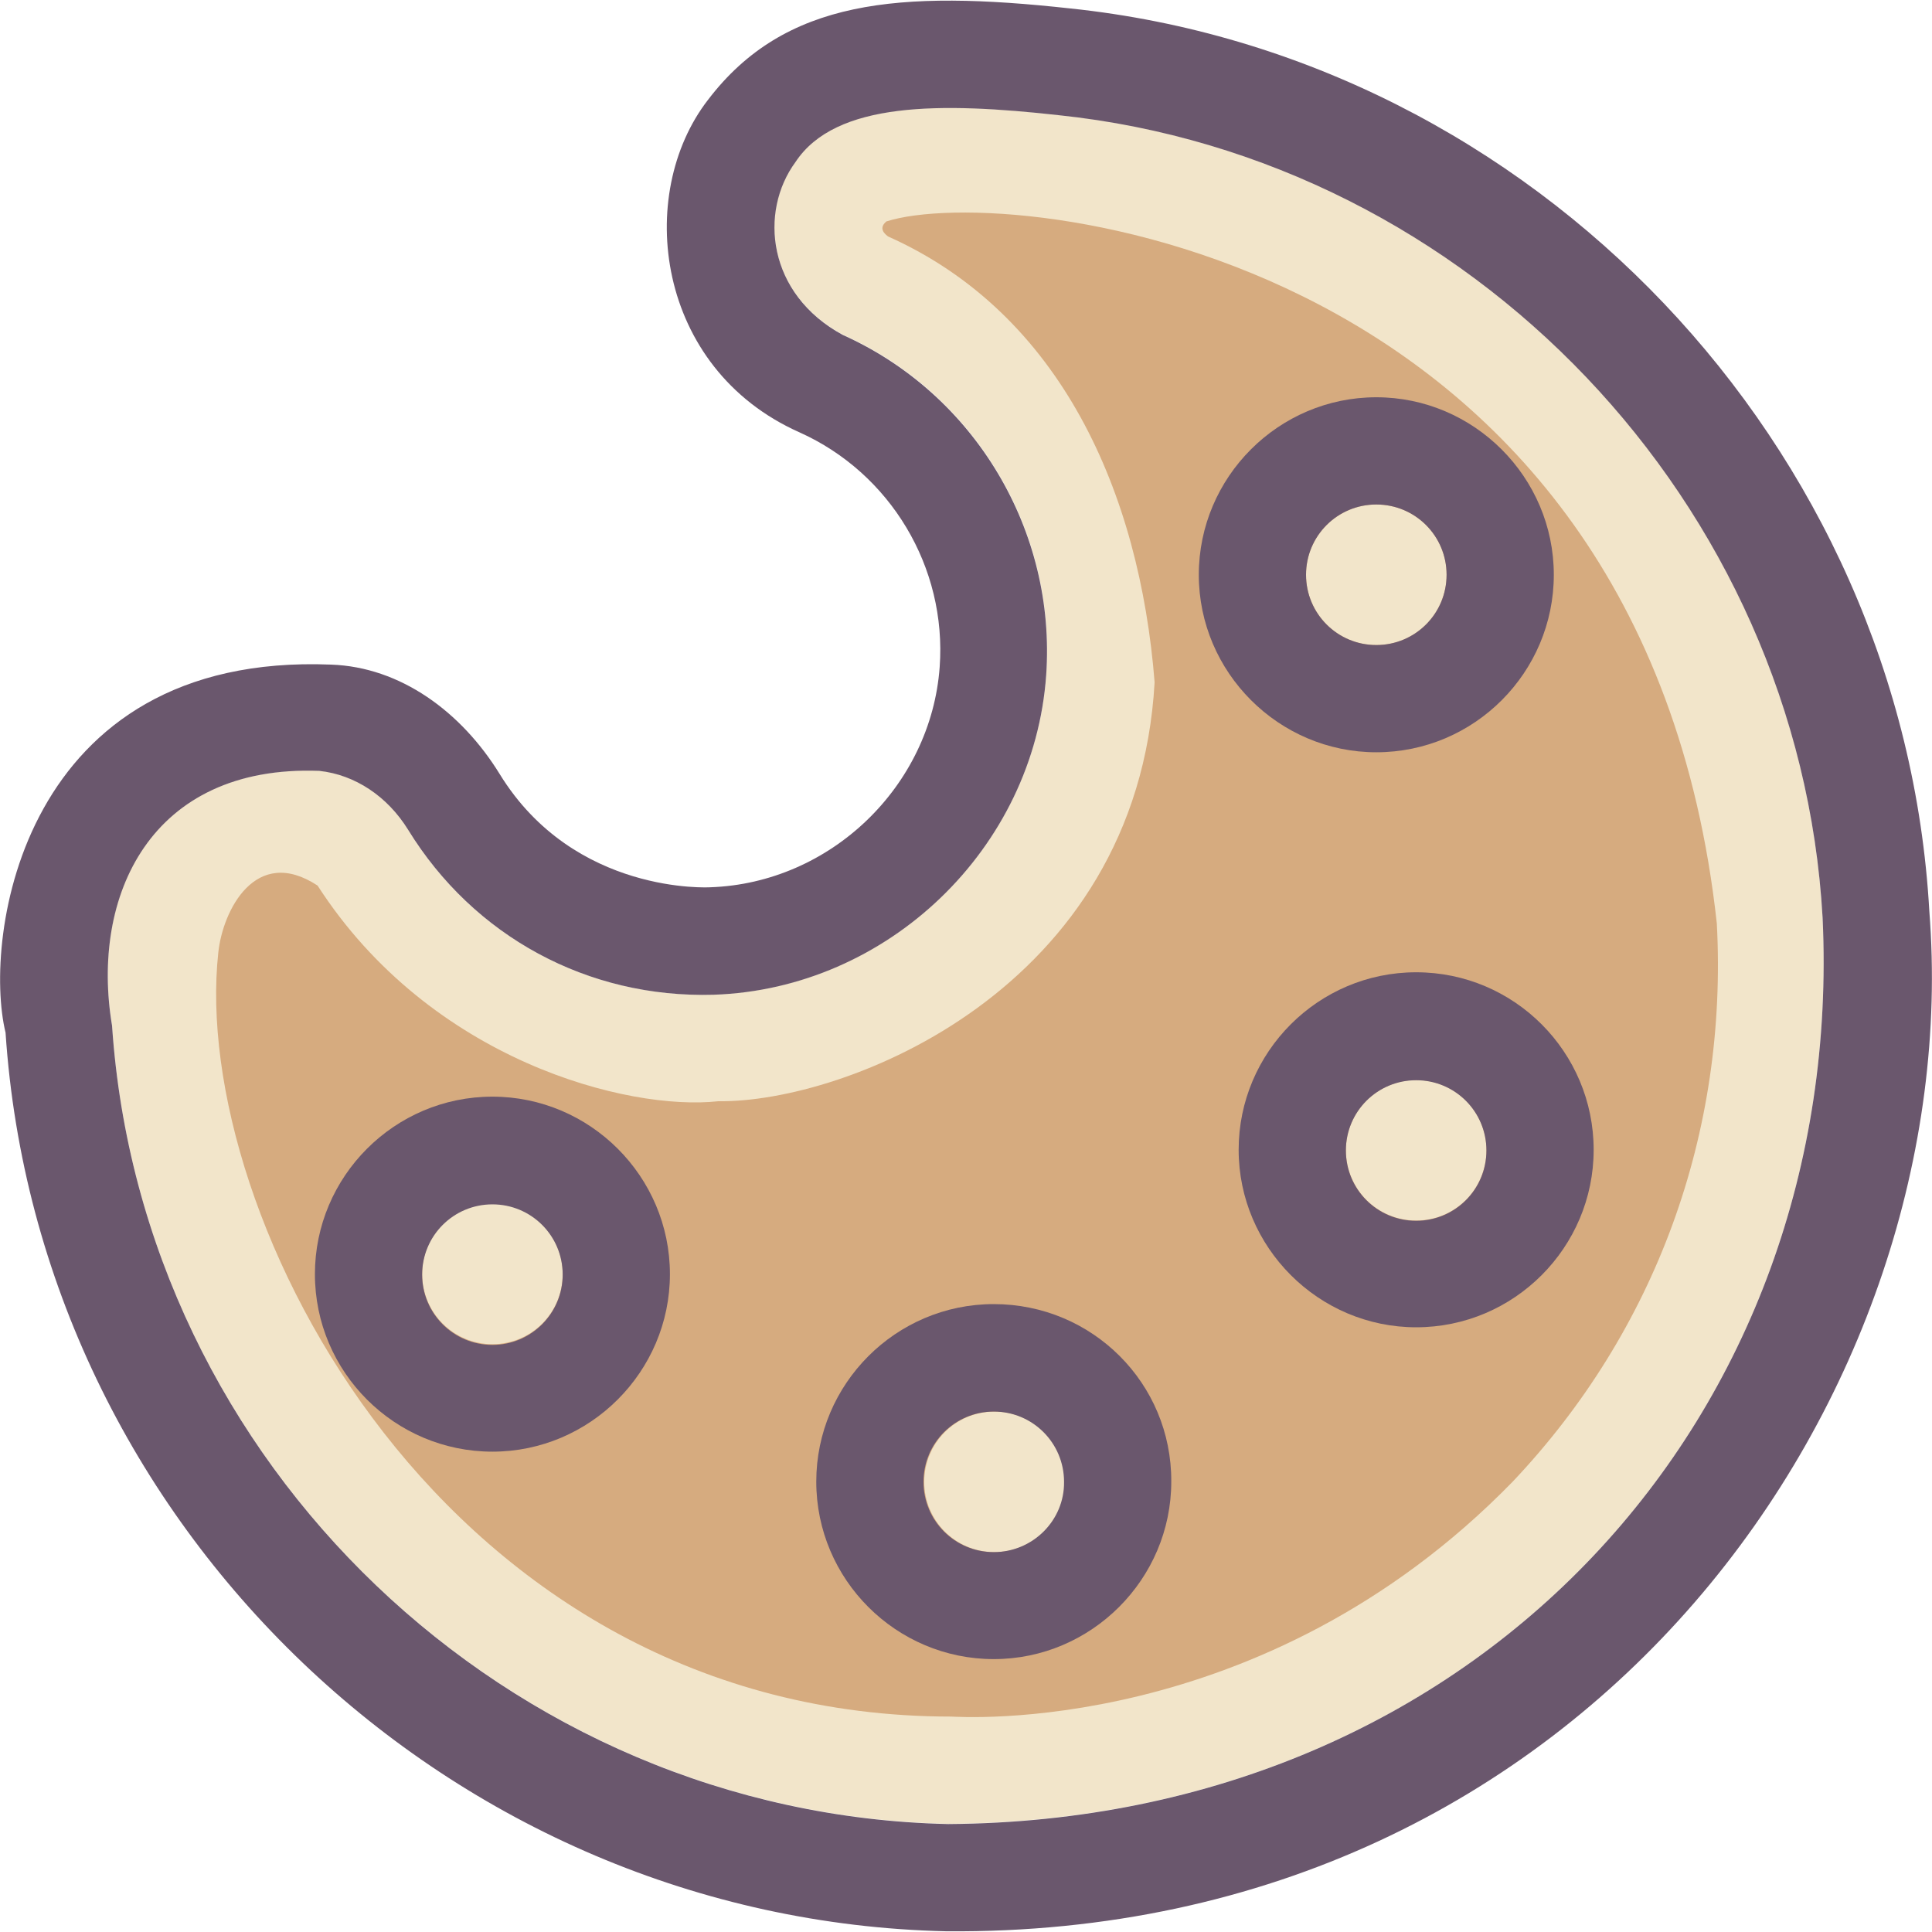
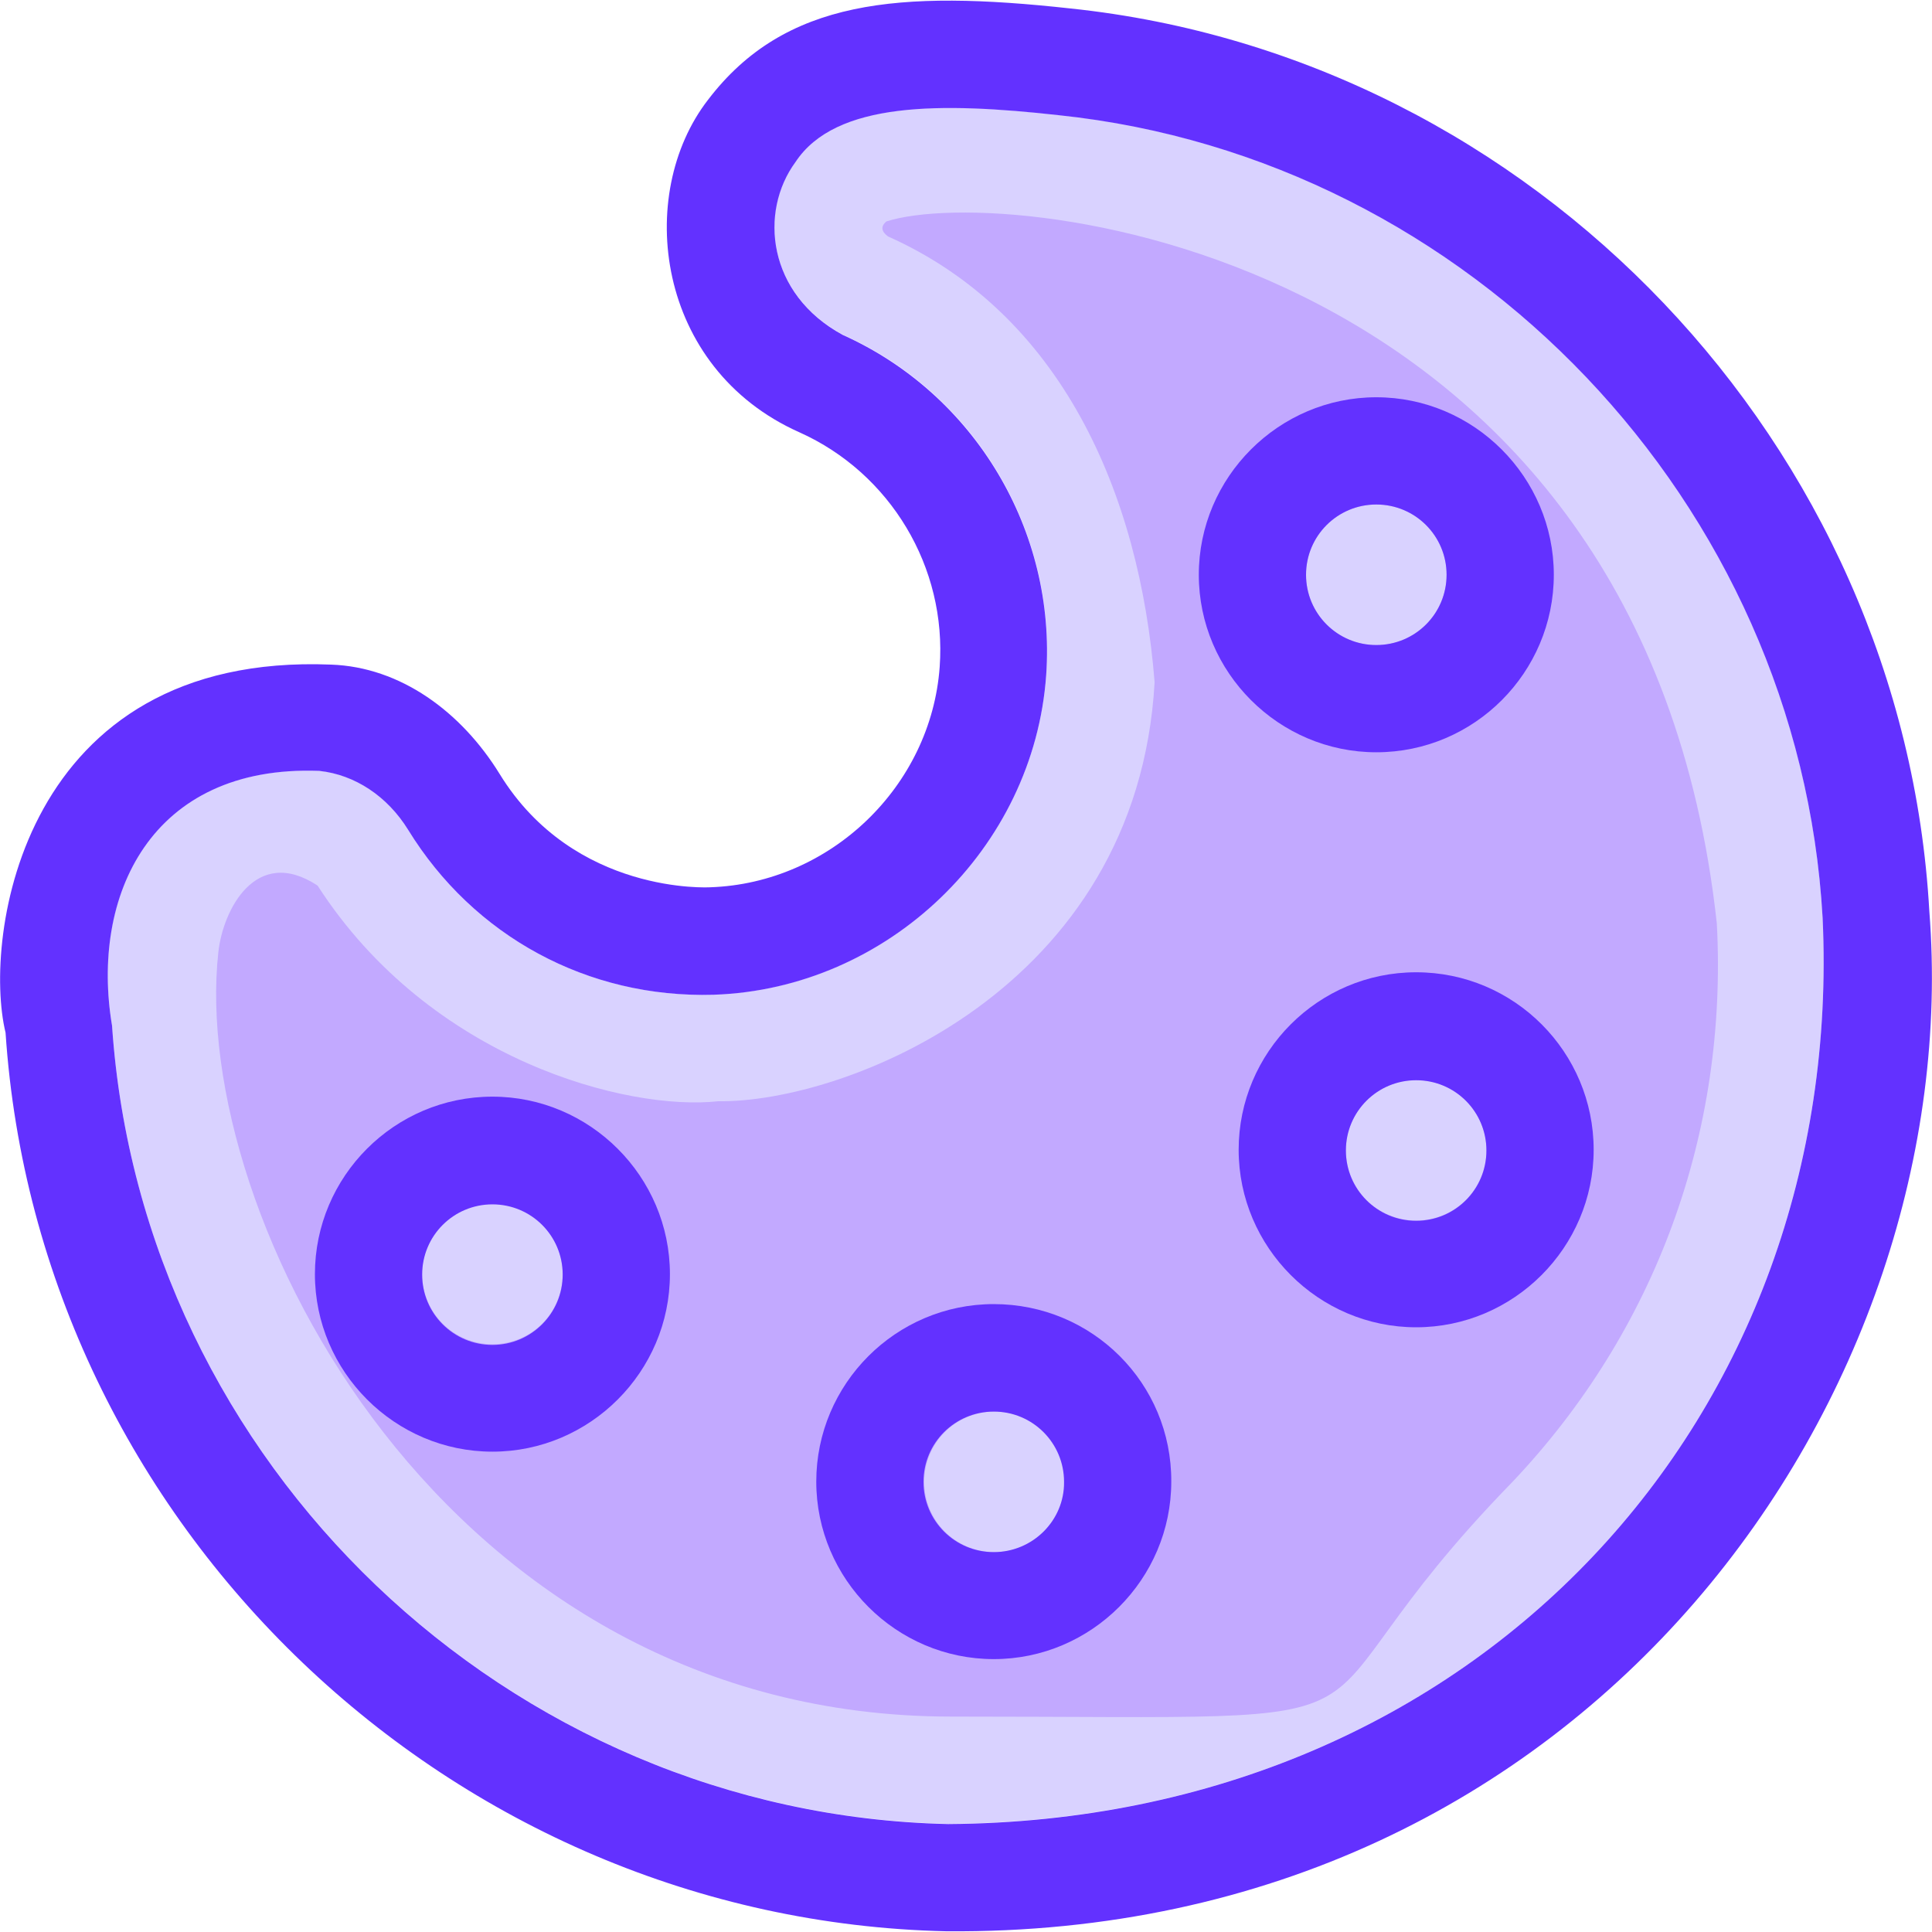
- <svg xmlns="http://www.w3.org/2000/svg" version="1.1" id="Layer_1" x="0px" y="0px" viewBox="0 0 800 800" style="enable-background:new 0 0 800 800;" xml:space="preserve">
-   <style type="text/css">
- 	.st0{fill:#F2E5CA;}
- 	.st1{fill:#D6AB7F;}
- 	.st2{fill:#6A576D;}
- </style>
-   <path class="st0" d="M754.7,379.9C745.1,208.4,609.2,65.5,438.4,47.6c-48.9-5.4-92.5-5.8-109,19.4c-15.2,20.3-11.9,54.6,19.6,71.6  c54.7,24.4,88.5,81.2,84.2,140.9c-5.1,71.8-65.6,129.9-137.7,132.3c-52.2,1.6-99.5-24.1-126.5-68.3c-8.6-14-21.9-22.8-36.8-24.4  c-70.1-2.5-94.9,51.8-85.8,105.5c12.1,181.4,164.2,326.7,346.2,330.6C612.6,753.9,764.3,585.8,754.7,379.9z" />
-   <path class="st1" d="M710.9,382.4C680.5,103.7,418,75.3,367,91.7c-2.4,2.1-2.1,4.1,0.7,6.2c71.7,32,104.2,106.2,110.4,184.6  c-7.2,127.7-128.5,174.2-180.7,173.5c-37.2,4.1-119.1-16.7-165.9-89.3c-25.7-16.9-39.3,10.4-41.1,27.7  C78.5,503.1,184,710.8,393.9,710.8c2.4,0,128.5,9.4,232.4-97.2C685.6,551,715.5,469,710.9,382.4z" />
-   <path class="st2" d="M798.9,377.4C788.1,184.5,635.2,23.6,443.2,3.5c-71-7.8-118.3-3.8-150,37.8C262.8,80.5,271.5,152.5,331,179  c37.7,16.9,61.1,55.9,58.1,97.2c-3.6,49.4-45.2,89.5-95,91.2c0,0-56.3,3.4-87.2-46.9c-15.9-25.8-41.1-44.3-69.8-45.3  C8.8,270-7.2,388.5,2.3,427.6c13.6,204.2,184.6,367.5,389.5,372.1C659.9,801.9,814.4,575.1,798.9,377.4z M392.6,755.3  c-182.1-4-334-149.2-346.2-330.6c-9-53.5,15.8-108.1,85.8-105.5c14.8,1.6,28.2,10.5,36.8,24.4c27.1,44.1,74.3,69.8,126.5,68.3  c72.1-2.4,132.6-60.5,137.7-132.3c4.2-59.8-29.6-116.4-84.2-140.9c-31.4-17-34.7-51.1-19.6-71.6c16.6-25.2,60.4-24.8,109-19.4  c170.6,17.9,306.6,160.8,316.3,332.3C764.3,585.8,612.6,753.9,392.6,755.3z" />
-   <path class="st0" d="M569.9,267.1c16.1,0,29.1-13,29.1-29.1s-13-29.1-29.1-29.1s-29.1,13-29.1,29.1S553.8,267.1,569.9,267.1z" />
-   <path class="st0" d="M586.4,505.4c16.1,0,29.1-13,29.1-29.1s-13-29.1-29.1-29.1s-29.1,13-29.1,29.1S570.3,505.4,586.4,505.4z" />
-   <path class="st0" d="M440.9,613.6c0-16.1-13-29.1-29.1-29.1c-16.1,0-29.1,13-29.1,29.1s13,29.1,29.1,29.1  C427.9,642.7,440.9,629.6,440.9,613.6z" />
-   <path class="st0" d="M233,527.5c0-16.1-13-29.1-29.1-29.1s-29.1,13-29.1,29.1c0,16.1,13,29.1,29.1,29.1S233,543.7,233,527.5z" />
+ <svg xmlns="http://www.w3.org/2000/svg" id="Layer_1" data-name="Layer 1" version="1.1" viewBox="0 0 800 800">
+   <defs>
+     <style>
+       .cls-1 {
+         fill: #6331ff;
+       }
+ 
+       .cls-1, .cls-2, .cls-3 {
+         stroke-width: 0px;
+       }
+ 
+       .cls-2 {
+         fill: #d9d2ff;
+       }
+ 
+       .cls-3 {
+         fill: #c2a9ff;
+       }
+     </style>
+   </defs>
+   <path class="cls-2" d="M754.7,379.9c-9.6-171.5-145.5-314.4-316.3-332.3-48.9-5.4-92.5-5.8-109,19.4-15.2,20.3-11.9,54.6,19.6,71.6,54.7,24.4,88.5,81.2,84.2,140.9-5.1,71.8-65.6,129.9-137.7,132.3-52.2,1.6-99.5-24.1-126.5-68.3-8.6-14-21.9-22.8-36.8-24.4-70.1-2.5-94.9,51.8-85.8,105.5,12.1,181.4,164.2,326.7,346.2,330.6,220-1.3,371.7-169.4,362.1-375.3Z" />
+   <path class="cls-3" d="M710.9,382.4C680.5,103.7,418,75.3,367,91.7c-2.4,2.1-2.1,4.1.7,6.2,71.7,32,104.2,106.2,110.4,184.6-7.2,127.7-128.5,174.2-180.7,173.5-37.2,4.1-119.1-16.7-165.9-89.3-25.7-16.9-39.3,10.4-41.1,27.7-11.9,108.7,93.6,316.4,303.5,316.4s128.5,9.4,232.4-97.2c59.3-62.6,89.2-144.6,84.6-231.2Z" />
+   <path class="cls-1" d="M798.9,377.4C788.1,184.5,635.2,23.6,443.2,3.5c-71-7.8-118.3-3.8-150,37.8-30.4,39.2-21.7,111.2,37.8,137.7,37.7,16.9,61.1,55.9,58.1,97.2-3.6,49.4-45.2,89.5-95,91.2,0,0-56.3,3.4-87.2-46.9-15.9-25.8-41.1-44.3-69.8-45.3C8.8,270-7.2,388.5,2.3,427.6c13.6,204.2,184.6,367.5,389.5,372.1,268.1,2.2,422.6-224.6,407.1-422.3ZM392.6,755.3c-182.1-4-334-149.2-346.2-330.6-9-53.5,15.8-108.1,85.8-105.5,14.8,1.6,28.2,10.5,36.8,24.4,27.1,44.1,74.3,69.8,126.5,68.3,72.1-2.4,132.6-60.5,137.7-132.3,4.2-59.8-29.6-116.4-84.2-140.9-31.4-17-34.7-51.1-19.6-71.6,16.6-25.2,60.4-24.8,109-19.4,170.6,17.9,306.6,160.8,316.3,332.3,9.6,205.8-142.1,373.9-362.1,375.3Z" />
+   <path class="cls-2" d="M569.9,267.1c16.1,0,29.1-13,29.1-29.1s-13-29.1-29.1-29.1-29.1,13-29.1,29.1,13,29.1,29.1,29.1Z" />
+   <path class="cls-2" d="M586.4,505.4c16.1,0,29.1-13,29.1-29.1s-13-29.1-29.1-29.1-29.1,13-29.1,29.1,13,29.1,29.1,29.1Z" />
+   <path class="cls-2" d="M440.9,613.6c0-16.1-13-29.1-29.1-29.1s-29.1,13-29.1,29.1,13,29.1,29.1,29.1c16.1,0,29.1-13.1,29.1-29.1Z" />
+   <path class="cls-2" d="M233,527.5c0-16.1-13-29.1-29.1-29.1s-29.1,13-29.1,29.1,13,29.1,29.1,29.1,29.1-12.9,29.1-29.1Z" />
  <g>
-     <path class="st2" d="M569.9,311.5c40.6,0,73.5-33.1,73.5-73.5s-33.1-73.5-73.5-73.5c-40.5,0-73.5,33.1-73.5,73.5   S529.5,311.5,569.9,311.5z M569.9,208.9c16.1,0,29.1,13,29.1,29.1s-13,29.1-29.1,29.1s-29.1-13-29.1-29.1S553.8,208.9,569.9,208.9z   " />
-     <path class="st2" d="M586.4,402.6c-40.6,0-73.5,33.1-73.5,73.5s33.1,73.5,73.5,73.5c40.6,0,73.5-33.1,73.5-73.5   C659.9,435.7,627.1,402.6,586.4,402.6z M586.4,505.5c-16.1,0-29.1-13-29.1-29.1c0-16.1,13-29.1,29.1-29.1s29.1,13,29.1,29.1   C615.5,492.5,602.5,505.5,586.4,505.5z" />
-     <path class="st2" d="M411.5,540c-40.6,0-73.5,33.1-73.5,73.5c0,40.6,33.1,73.5,73.5,73.5s73.5-33.1,73.5-73.5   C485.2,572.8,452.3,540,411.5,540z M411.5,642.7c-16.1,0-29.1-13-29.1-29.1s13-29.1,29.1-29.1c16.1,0,29.1,13,29.1,29.1   C440.8,629.6,427.6,642.7,411.5,642.7z" />
-     <path class="st2" d="M203.9,454.1c-40.6,0-73.5,33.1-73.5,73.5c0,40.6,33.1,73.5,73.5,73.5s73.5-33.1,73.5-73.5   C277.4,487.1,244.3,454.1,203.9,454.1z M203.9,556.9c-16.1,0-29.1-13-29.1-29.1c0-16.1,13-29.1,29.1-29.1s29.1,13,29.1,29.1   C233,543.9,219.9,556.9,203.9,556.9z" />
+     <path class="cls-1" d="M569.9,311.5c40.6,0,73.5-33.1,73.5-73.5s-33.1-73.5-73.5-73.5-73.5,33.1-73.5,73.5,33.1,73.5,73.5,73.5ZM569.9,208.9c16.1,0,29.1,13,29.1,29.1s-13,29.1-29.1,29.1-29.1-13-29.1-29.1,13-29.1,29.1-29.1Z" />
+     <path class="cls-1" d="M586.4,402.6c-40.6,0-73.5,33.1-73.5,73.5s33.1,73.5,73.5,73.5,73.5-33.1,73.5-73.5-32.8-73.5-73.5-73.5ZM586.4,505.5c-16.1,0-29.1-13-29.1-29.1s13-29.1,29.1-29.1,29.1,13,29.1,29.1-13,29.1-29.1,29.1Z" />
+     <path class="cls-1" d="M411.5,540c-40.6,0-73.5,33.1-73.5,73.5s33.1,73.5,73.5,73.5,73.5-33.1,73.5-73.5c.2-40.7-32.7-73.5-73.5-73.5ZM411.5,642.7c-16.1,0-29.1-13-29.1-29.1s13-29.1,29.1-29.1,29.1,13,29.1,29.1c.2,16-13,29.1-29.1,29.1Z" />
+     <path class="cls-1" d="M203.9,454.1c-40.6,0-73.5,33.1-73.5,73.5s33.1,73.5,73.5,73.5,73.5-33.1,73.5-73.5-33.1-73.5-73.5-73.5ZM203.9,556.9c-16.1,0-29.1-13-29.1-29.1s13-29.1,29.1-29.1,29.1,13,29.1,29.1-13.1,29.1-29.1,29.1Z" />
  </g>
</svg>
